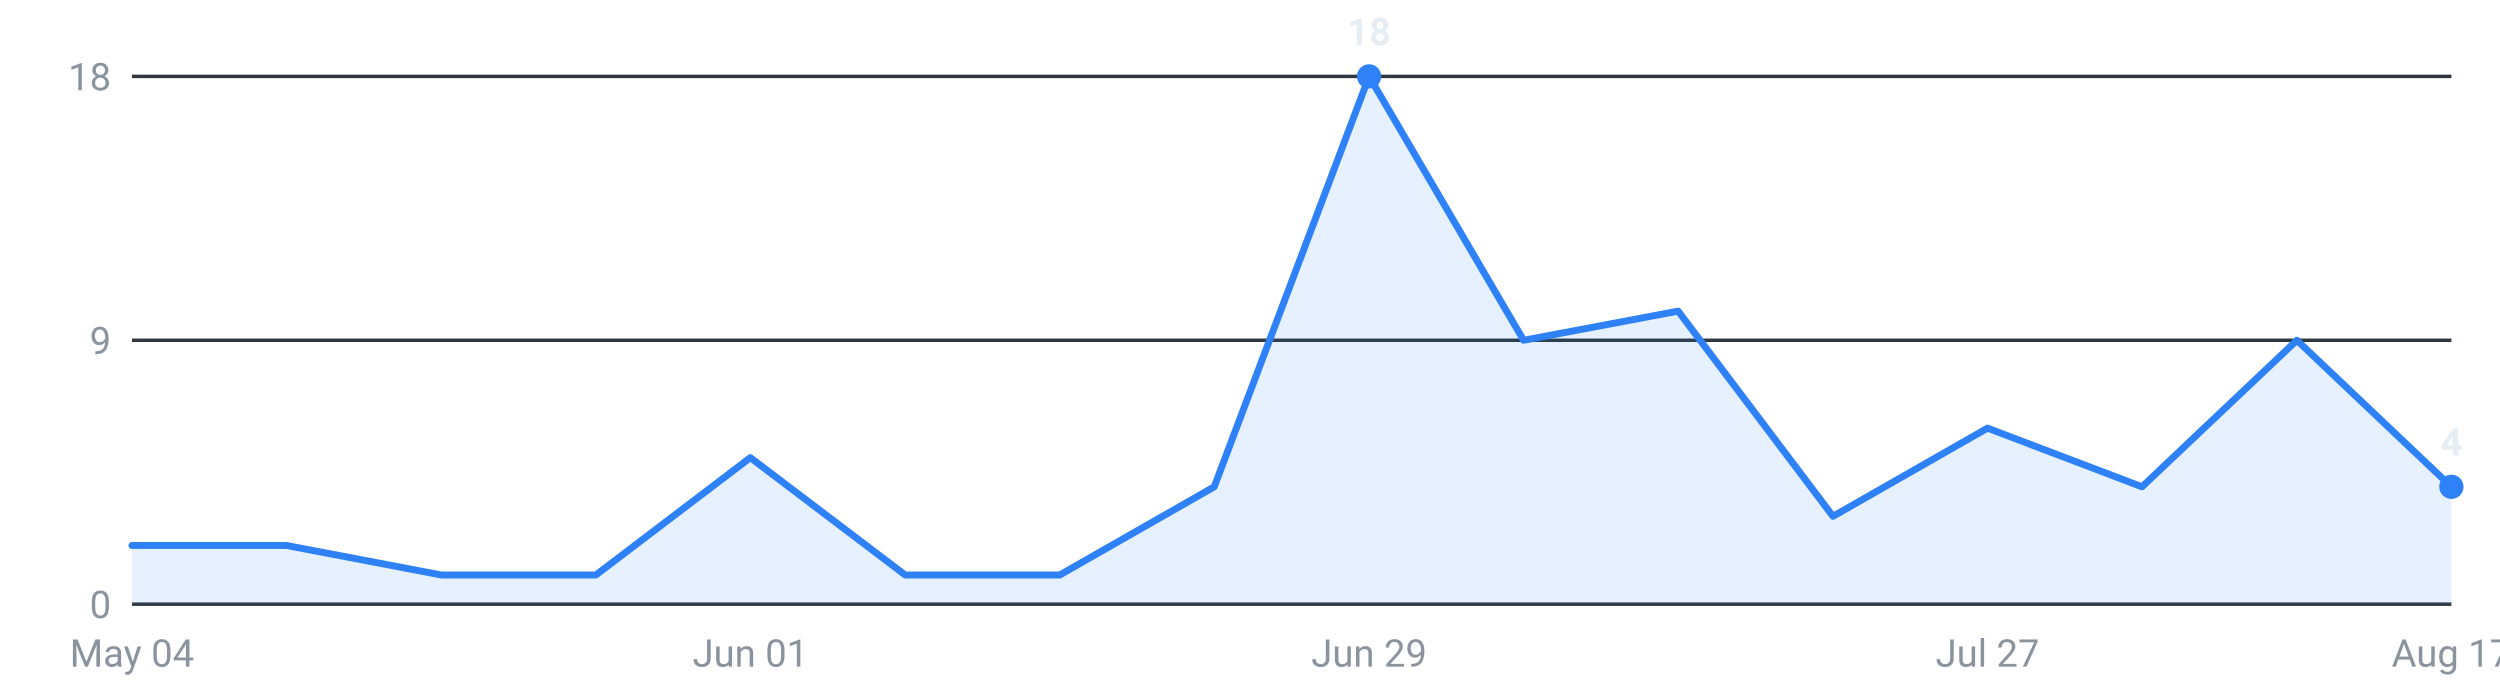
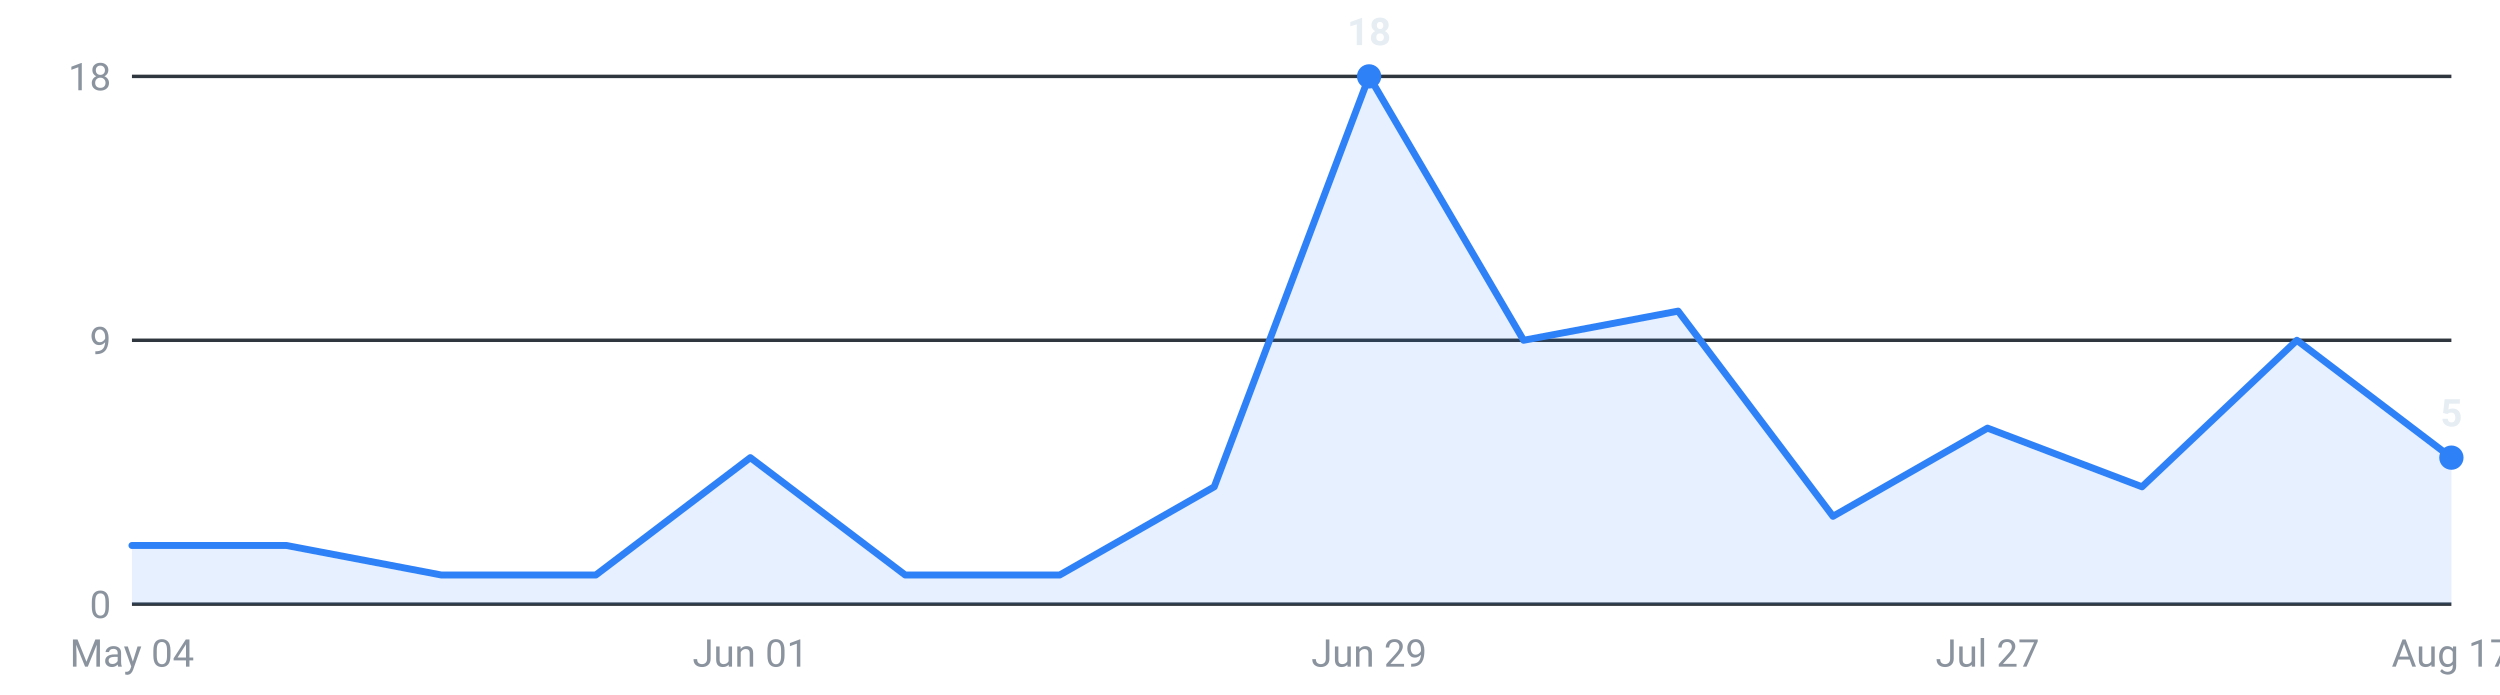
<svg xmlns="http://www.w3.org/2000/svg" viewBox="0 0 720 200" width="720" height="200" role="img" aria-label="Internships posted per week, last 16 weeks">
  <g font-family="-apple-system,Segoe UI,Roboto,sans-serif" font-size="11">
    <line x1="38" y1="174.0" x2="706" y2="174.0" stroke="#30363d" stroke-width="1" />
    <text x="32" y="178.0" text-anchor="end" fill="#8b949e">0</text>
    <line x1="38" y1="98.0" x2="706" y2="98.0" stroke="#30363d" stroke-width="1" />
    <text x="32" y="102.0" text-anchor="end" fill="#8b949e">9</text>
    <line x1="38" y1="22.0" x2="706" y2="22.0" stroke="#30363d" stroke-width="1" />
    <text x="32" y="26.0" text-anchor="end" fill="#8b949e">18</text>
-     <path d="M38.0,174 L38.0,157.1 L82.5,157.1 L127.1,165.6 L171.6,165.6 L216.1,131.8 L260.7,165.6 L305.2,165.6 L349.7,140.2 L394.3,22.0 L438.8,98.0 L483.3,89.6 L527.9,148.7 L572.4,123.3 L616.9,140.2 L661.5,98.0 L706.0,140.2 L706.0,174 Z" fill="#2f81f7" fill-opacity="0.12" />
-     <polyline points="38.0,157.1 82.5,157.1 127.1,165.6 171.6,165.6 216.1,131.8 260.7,165.6 305.2,165.6 349.7,140.2 394.3,22.0 438.8,98.0 483.3,89.6 527.9,148.7 572.4,123.3 616.9,140.2 661.5,98.0 706.0,140.2" fill="none" stroke="#2f81f7" stroke-width="2" stroke-linejoin="round" stroke-linecap="round" />
+     <path d="M38.0,174 L38.0,157.1 L82.5,157.1 L127.1,165.6 L171.6,165.6 L216.1,131.8 L260.7,165.6 L305.2,165.6 L349.7,140.2 L394.3,22.0 L438.8,98.0 L483.3,89.6 L527.9,148.7 L572.4,123.3 L616.9,140.2 L661.5,98.0 L706.0,131.8 L706.0,174 Z" fill="#2f81f7" fill-opacity="0.12" />
+     <polyline points="38.0,157.1 82.5,157.1 127.1,165.6 171.6,165.6 216.1,131.8 260.7,165.6 305.2,165.6 349.7,140.2 394.3,22.0 438.8,98.0 483.3,89.6 527.9,148.7 572.4,123.3 616.9,140.2 661.5,98.0 706.0,131.8" fill="none" stroke="#2f81f7" stroke-width="2" stroke-linejoin="round" stroke-linecap="round" />
    <circle cx="394.3" cy="22.0" r="3.5" fill="#2f81f7" />
    <text x="394.3" y="13.0" text-anchor="middle" fill="#e6edf3" font-weight="600">18</text>
-     <circle cx="706.0" cy="140.2" r="3.5" fill="#2f81f7" />
-     <text x="706.0" y="131.2" text-anchor="middle" fill="#e6edf3" font-weight="600">4</text>
+     <circle cx="706.0" cy="131.8" r="3.5" fill="#2f81f7" />
+     <text x="706.0" y="122.8" text-anchor="middle" fill="#e6edf3" font-weight="600">5</text>
    <text x="38.0" y="192" text-anchor="middle" fill="#8b949e">May 04</text>
    <text x="216.1" y="192" text-anchor="middle" fill="#8b949e">Jun 01</text>
    <text x="394.3" y="192" text-anchor="middle" fill="#8b949e">Jun 29</text>
    <text x="572.4" y="192" text-anchor="middle" fill="#8b949e">Jul 27</text>
    <text x="706.0" y="192" text-anchor="middle" fill="#8b949e">Aug 17</text>
  </g>
</svg>
